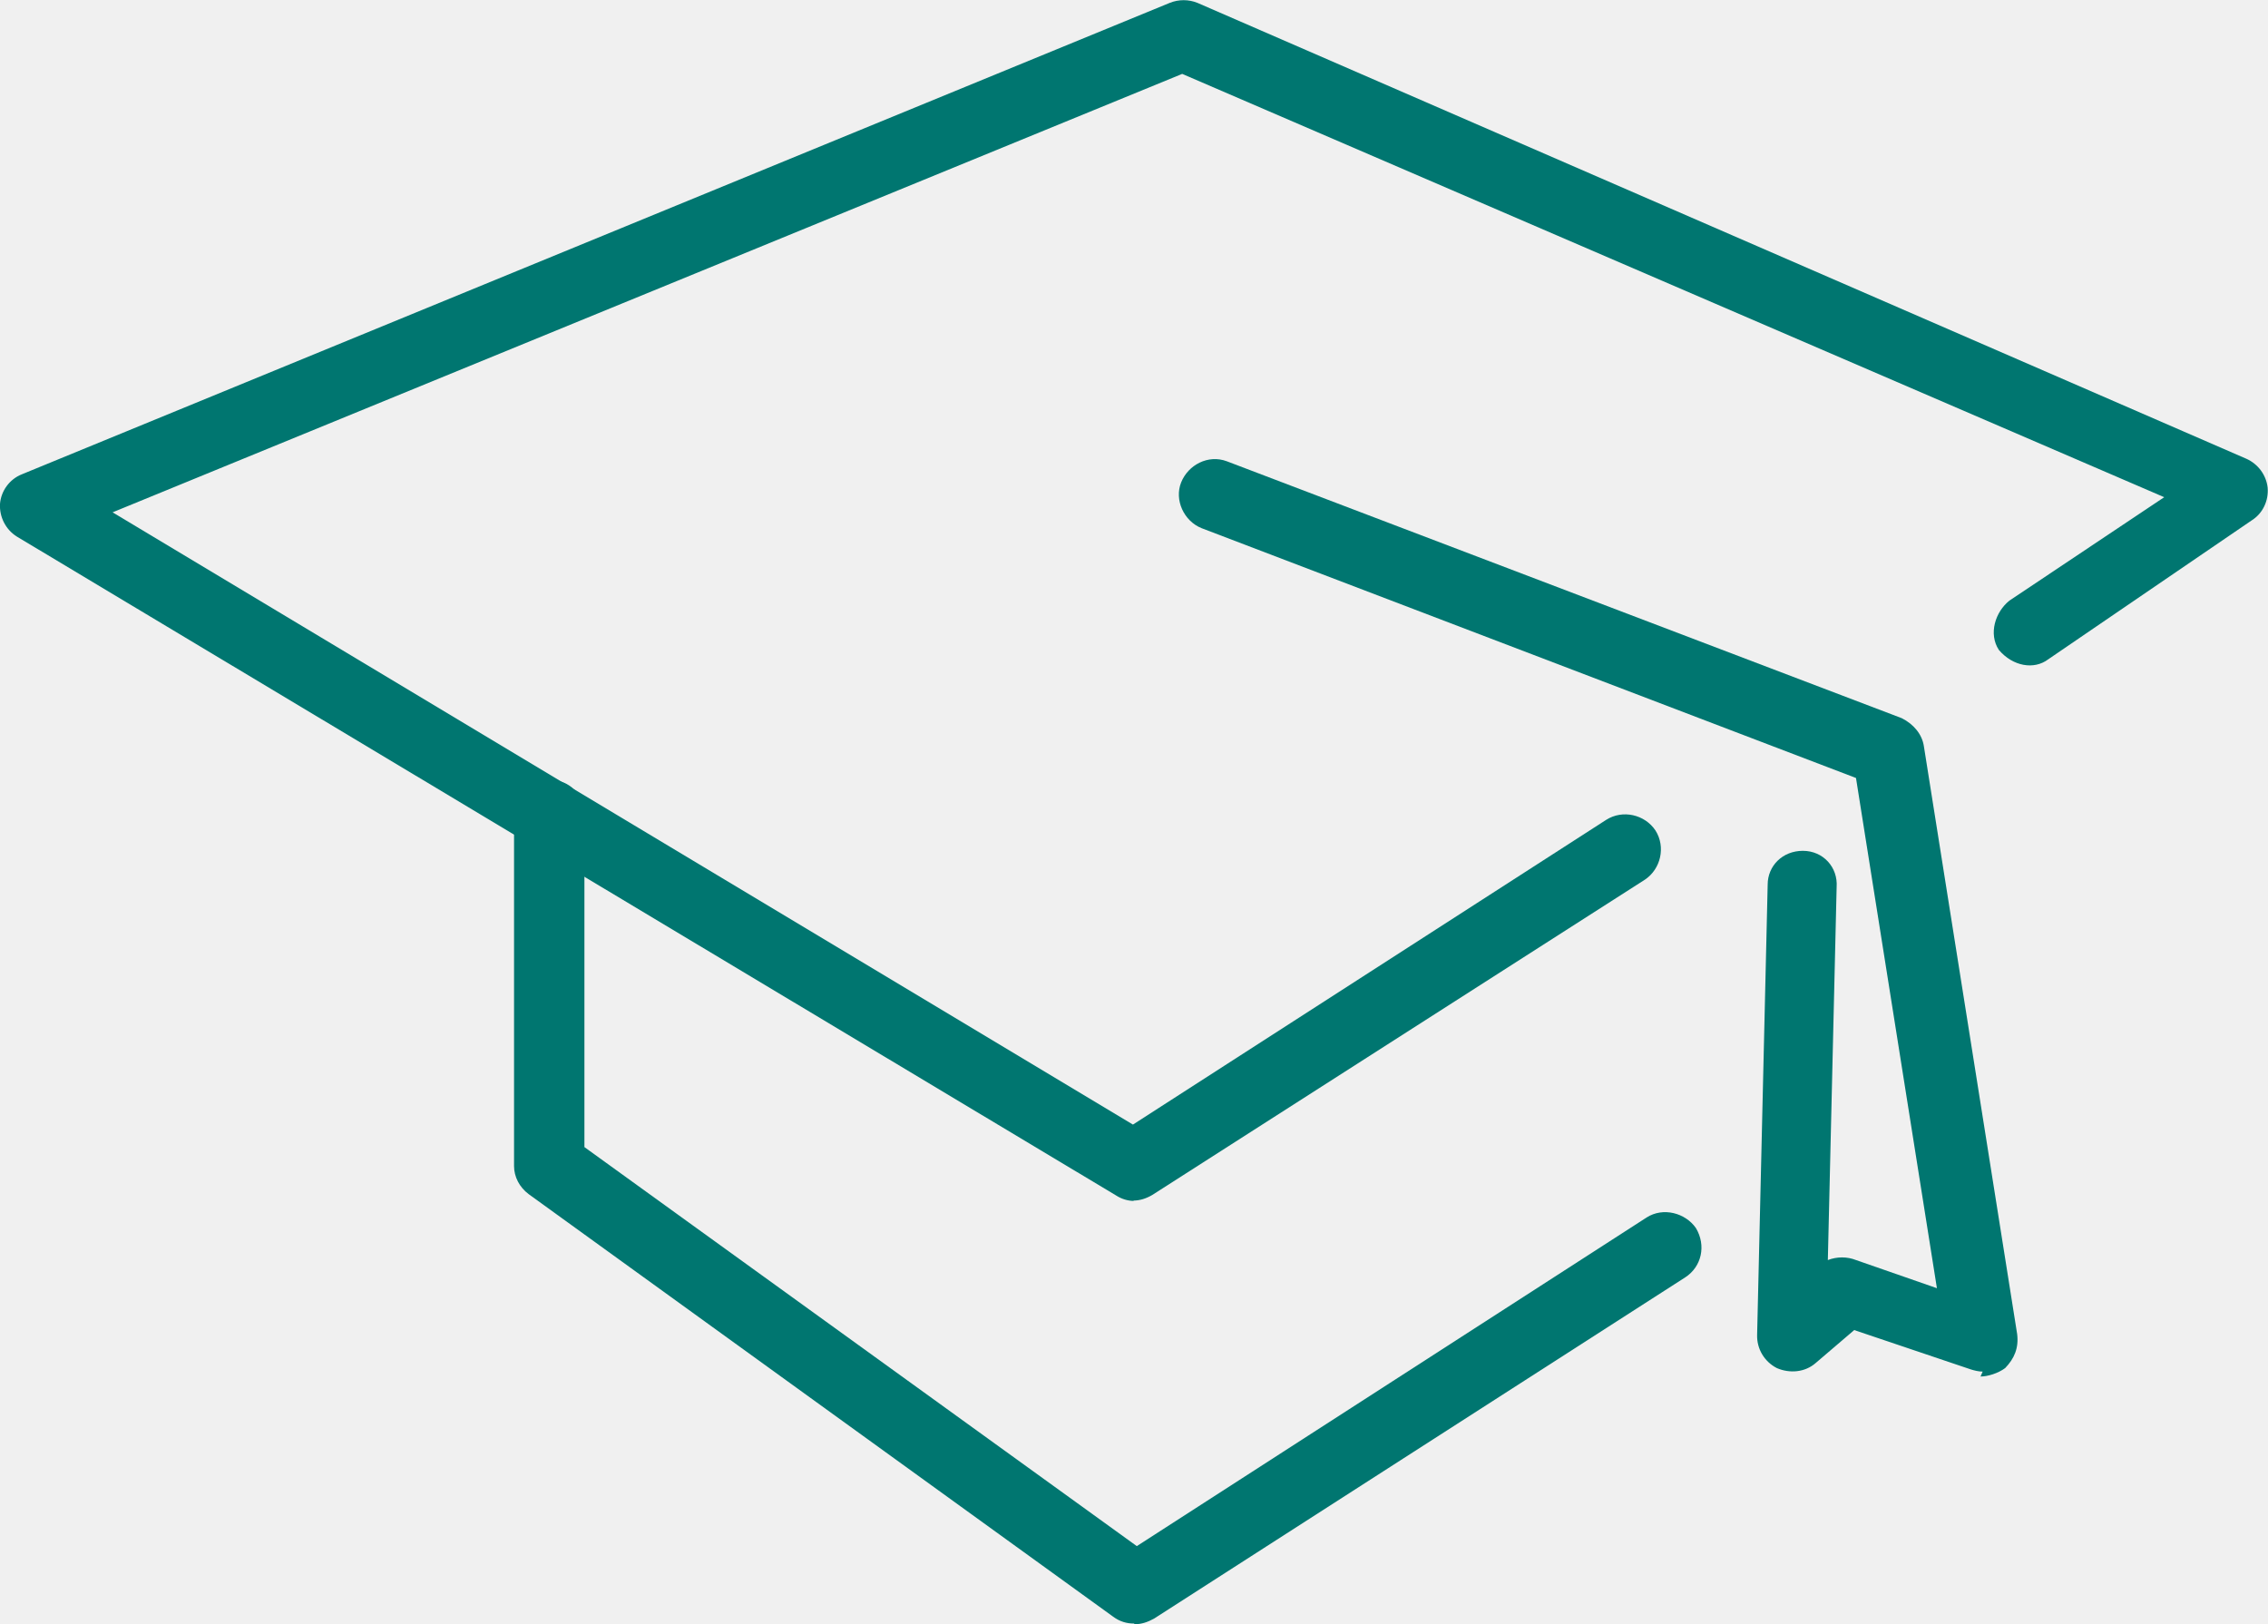
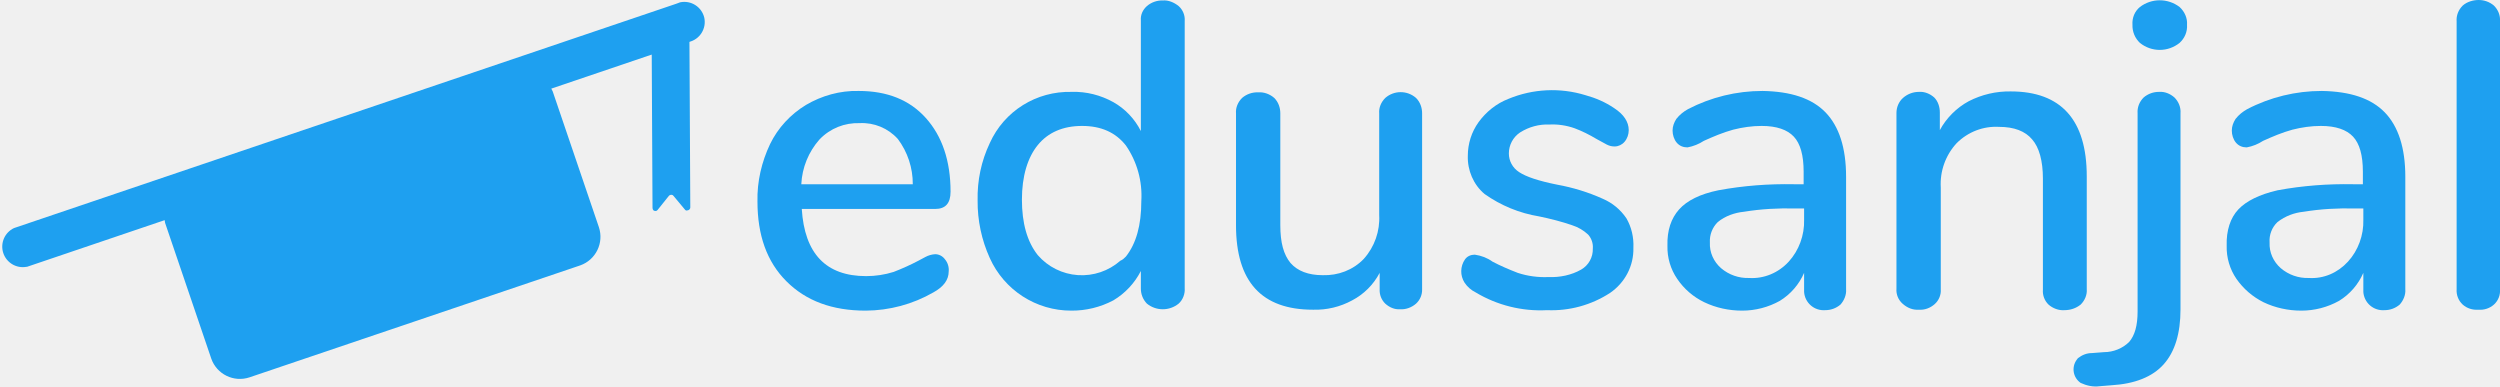
- <svg xmlns="http://www.w3.org/2000/svg" id="Layer_1" width="644.6" height="461.5">
-   <style id="style2">.st0{fill:#007670;}</style>
-   <g id="g16" fill="#fff">
-     <g id="g6">
-       <path id="path4" fill="#007670" d="M322.3 341.3c-1.8 0-3.6-.6-5-1.5L4.8 152.5c-3.2-2-5-5.6-4.8-9.3.3-3.7 2.7-7 6.2-8.4L332.5.8c2.5-1 5.3-1 7.8 0l298.2 129.6c3.3 1.5 5.6 4.6 6 8.2.3 3.6-1.3 7.2-4.4 9.2l-58 39.6c-4 3-10 2-14-2.7-3-4.6-1-10.8 3-14l44-29.4L336 21 32 145.6l290 174L456.5 233c4.7-3 11-1.5 14 3 3 4.7 1.5 11-3 14l-140 89.6c-1.7 1-3.5 1.6-5.4 1.6z" class="st0" />
-     </g>
-     <g id="g10">
-       <path id="path8" fill="#007670" d="M563.5 389.8c-1.2 0-2.3-.3-3.3-.6L527 378l-11 9.4c-3 2.6-7.3 3-11 1.4-3.5-1.8-5.7-5.4-5.6-9.4l3-128c0-5.3 4.2-9.6 10-9.6s10 4.7 9.6 10.3l-2.5 106c2.6-1 5.5-1 8 0l23 8-23-145-186-71c-5-2-7.8-8-5.8-13s7.7-8 13-6l191.8 73c3.4 1.7 5.8 4.6 6.3 8l26.5 167c.5 4-.8 7-3.4 9.7-2 1.5-5 2.4-7 2.4z" class="st0" />
-     </g>
-     <g id="g14">
-       <path id="path12" fill="#007670" d="M322.3 461.4c-2 0-4-.5-6-2l-166-120c-2.7-2-4.2-5-4.2-8v-99.8c0-5.5 5-10 10-10 6 0 10 4.5 10 10V326l157 113.4L468 346c4.7-3 11-1.3 14 3 3 5 1.6 11-3 14l-151 97c-1.8 1-3.6 1.6-5.5 1.6z" class="st0" />
+ <svg xmlns="http://www.w3.org/2000/svg" x="0" y="0" viewBox="0 0 536 82.9" xml:space="preserve">
+   <defs />
+   <style type="text/css">.s{fill:#1ea0f0}</style>
+   <g>
+     <g>
+       <path d="M145 .8L3 48.9a4.4 4.4 0 002.7 8.3h.1l29.5-10 .1.6 9.9 29.1a6.5 6.5 0 008.2 4l70.9-24a6.5 6.5 0 004-8.2l-9.9-29.1-.3-.6 29.5-10a4.4 4.4 0 003.3-5.2 4.4 4.4 0 00-5.2-3.3l-.8.3z" class="s" />
+       <path d="M146.9 45l-2.5-3c-.2-.3-.6-.3-.9-.1l-.1.1-2.4 3c-.2.3-.6.3-.9.1a.8.8 0 01-.2-.5l-.2-38.8c0-1.2.3-2.2.7-2.2h6.6c.4 0 .8 1 .8 2.2l.2 38.7c0 .3-.3.6-.6.6-.2.1-.4 0-.5-.1z" class="s" />
+       <path d="M202.6 55.6c.6.7.9 1.7.8 2.6 0 1.8-1.1 3.3-3.3 4.5a29.4 29.4 0 01-14.5 3.9c-7.2 0-12.8-2.1-17-6.3s-6.2-9.9-6.2-17.1c-.1-4.3.9-8.5 2.7-12.3 1.7-3.5 4.4-6.4 7.7-8.4 3.4-2 7.3-3.1 11.3-3 6.1 0 10.9 1.9 14.4 5.8s5.3 9.2 5.3 15.8c0 2.5-1.1 3.7-3.3 3.7h-28.6c.6 9.6 5.2 14.4 13.8 14.4 2 0 4-.3 5.9-.9 1.8-.7 3.6-1.5 5.3-2.4l1.5-.8a5 5 0 012.1-.6c.8 0 1.6.4 2.1 1.1zm-26.9-25.7a15.6 15.6 0 00-3.9 9.6h23.9a16 16 0 00-3.2-9.7 10.3 10.3 0 00-8.2-3.4c-3.2-.1-6.3 1.1-8.6 3.5z" class="s" />
+       <path d="M252.7 1.3c.9.8 1.4 2 1.3 3.2v57.3c.1 1.2-.4 2.5-1.3 3.3a5.4 5.4 0 01-6.8 0 4.6 4.6 0 01-1.3-3.3v-3.7a15.6 15.6 0 01-5.9 6.3 19 19 0 01-9 2.2 19.1 19.1 0 01-17.5-11.3 29.2 29.2 0 01-2.6-12.3c-.1-4.3.8-8.5 2.6-12.3 3.1-6.9 10-11.2 17.6-11 3.1-.1 6.2.7 8.9 2.2 2.5 1.4 4.6 3.6 5.9 6.2V4.4c-.1-1.2.4-2.3 1.3-3.1a5 5 0 013.4-1.2c1.2-.1 2.4.4 3.4 1.2zM241.4 55c2.2-2.8 3.3-6.7 3.3-11.9a19 19 0 00-3.3-11.9c-2.2-2.8-5.3-4.2-9.4-4.2s-7.3 1.4-9.5 4.1-3.4 6.7-3.4 11.7 1.1 9 3.4 11.9a12.5 12.5 0 0017.7 1.2c.5-.2.8-.5 1.2-.9z" class="s" />
+       <path d="M303.6 21c.9.9 1.3 2.1 1.3 3.3V62a4 4 0 01-1.3 3.1c-.9.8-2.2 1.3-3.4 1.2-1.2.1-2.3-.4-3.2-1.2a4 4 0 01-1.2-3.1v-3.5a14 14 0 01-5.9 5.9 16.5 16.5 0 01-8.4 2c-11 0-16.5-6-16.5-18.1v-24c-.1-1.2.4-2.4 1.3-3.3a5 5 0 013.5-1.2c1.2-.1 2.5.4 3.4 1.2.9.9 1.3 2.1 1.3 3.3v24c0 3.7.7 6.3 2.2 8.1 1.5 1.7 3.8 2.6 6.9 2.6 3.3.1 6.5-1.1 8.8-3.5a13 13 0 003.3-9.4V24.3c-.1-1.2.4-2.4 1.3-3.3a5 5 0 016.6 0z" class="s" />
+       <path d="M316.4 62.7c-1-.5-1.8-1.2-2.4-2.1a4.5 4.5 0 01.1-5c.5-.7 1.3-1 2.1-1 1.4.2 2.7.7 3.8 1.5 1.7.9 3.6 1.7 5.4 2.4 2.1.7 4.4 1 6.6.9 2.4.1 4.9-.4 7-1.6a5 5 0 002.5-4.5 4 4 0 00-1-3 9 9 0 00-3.4-2c-2.3-.8-4.7-1.4-7.1-1.9a28.1 28.1 0 01-11.7-4.8c-2.4-2-3.7-5.1-3.6-8.2 0-2.6.8-5.1 2.3-7.2 1.6-2.2 3.8-4 6.4-5a24.4 24.4 0 0116.5-.8c2.2.6 4.3 1.5 6.2 2.8 2 1.3 3.1 2.9 3.1 4.7 0 .9-.3 1.8-.9 2.5-.5.6-1.3 1-2.1 1-.6 0-1.1-.1-1.7-.4l-2.2-1.2c-1.5-.9-3.1-1.7-4.7-2.3-1.7-.6-3.6-.9-5.4-.8-2.2-.1-4.4.5-6.3 1.7a5.4 5.4 0 00-2.4 4.5c0 1.6.8 3.1 2.2 4 1.5 1 4.2 1.9 8.2 2.7 3.3.6 6.6 1.6 9.7 3 2.1.9 3.8 2.3 5.1 4.2 1.1 1.9 1.6 4.1 1.5 6.3.1 3.9-1.8 7.5-5 9.7a23 23 0 01-13.5 3.7 27 27 0 01-15.3-3.8z" class="s" />
+       <path d="M391.4 24.1c2.9 3 4.4 7.6 4.4 13.8V62c.1 1.2-.4 2.4-1.2 3.3a5 5 0 01-3.3 1.2 4.2 4.2 0 01-4.5-3.9v-4.1a13.2 13.2 0 01-5.2 6 16.6 16.6 0 01-8.1 2.1c-2.8 0-5.6-.6-8.1-1.8a14.7 14.7 0 01-5.8-5 12 12 0 01-2.1-7.1c-.1-3.3.8-5.9 2.5-7.8s4.5-3.3 8.4-4.1c5.4-1 10.8-1.4 16.2-1.3h2.1v-2.7c0-3.5-.7-6-2.1-7.5-1.4-1.5-3.7-2.3-6.9-2.3-2.1 0-4.1.3-6.1.8-2.2.6-4.3 1.5-6.3 2.4a9.5 9.5 0 01-3.5 1.4c-.9 0-1.7-.3-2.3-1-.6-.7-.9-1.7-.9-2.6 0-.9.3-1.7.8-2.5.7-.9 1.6-1.6 2.5-2.1a34.6 34.6 0 0116-3.9c6.1.1 10.6 1.6 13.5 4.6zm-7.9 32c2.2-2.4 3.4-5.7 3.3-9v-2.4H385c-3.7-.1-7.4.1-11.1.7-2 .2-4 .9-5.6 2.2a5.7 5.7 0 00-1.7 4.4c-.1 2.1.8 4.1 2.4 5.5a8.8 8.8 0 006 2.1c3.2.2 6.3-1.1 8.5-3.5z" class="s" />
+       <path d="M447.4 37.8V62c.1 1.2-.4 2.4-1.3 3.3-1 .8-2.2 1.2-3.5 1.2-1.2.1-2.5-.4-3.4-1.2a4 4 0 01-1.2-3.2V38.3c0-3.8-.8-6.7-2.3-8.4-1.5-1.8-3.9-2.7-7.1-2.7-3.4-.2-6.7 1.1-9.1 3.5a12.9 12.9 0 00-3.4 9.5V62c.1 1.2-.4 2.4-1.3 3.2-.9.8-2.1 1.3-3.4 1.2-1.3.1-2.5-.4-3.5-1.3-.9-.8-1.4-2-1.3-3.2V24.2c0-1.2.5-2.4 1.4-3.2.9-.8 2.1-1.3 3.4-1.3 1.2-.1 2.4.4 3.3 1.2.8.8 1.2 2 1.2 3.2v3.8c1.4-2.6 3.6-4.8 6.2-6.2a19 19 0 019-2.1c10.8 0 16.3 6.1 16.3 18.2z" class="s" />
+       <path d="M446.1 82.1a3.5 3.5 0 01-.9-4.9l.3-.4c.9-.7 1.9-1.1 3-1.1l2.6-.2c2 0 4-.8 5.4-2.2 1.2-1.4 1.8-3.5 1.8-6.5V24.3c-.1-1.3.4-2.5 1.3-3.4a5 5 0 013.3-1.2c1.2-.1 2.4.4 3.3 1.2.9.9 1.4 2.1 1.3 3.4v42c0 5.2-1.2 9.1-3.6 11.8s-6.2 4.2-11.2 4.5l-2.5.2c-1.4.2-2.8-.1-4.1-.7zm12.7-72.9a5.1 5.1 0 01-1.6-3.9c-.1-1.5.5-2.9 1.6-3.8a7 7 0 018.5 0c1.1 1 1.7 2.4 1.6 3.8.1 1.5-.5 2.9-1.6 3.9-2.5 2-6 2-8.5 0z" class="s" />
+       <path d="M511.3 24.1c2.9 3 4.4 7.6 4.4 13.8V62c.1 1.2-.4 2.4-1.2 3.3a5 5 0 01-3.3 1.2 4.2 4.2 0 01-4.5-3.9v-4.1a13.2 13.2 0 01-5.2 6 16.6 16.6 0 01-8.1 2.1c-2.8 0-5.6-.6-8.1-1.8a15.5 15.5 0 01-5.8-5 12 12 0 01-2.1-7.1c-.1-3.3.8-6 2.5-7.8s4.5-3.2 8.4-4.1c5.4-1 10.8-1.4 16.2-1.3h2.1v-2.7c0-3.5-.7-6-2.1-7.5-1.4-1.5-3.7-2.3-6.9-2.3-2.1 0-4.1.3-6.1.8-2.2.6-4.3 1.5-6.3 2.4a9.5 9.5 0 01-3.5 1.4c-.9 0-1.7-.3-2.3-1-.6-.7-.9-1.7-.9-2.6 0-.9.3-1.7.8-2.5.7-.9 1.6-1.6 2.5-2.1a34.6 34.6 0 0116-3.9c6.1.1 10.6 1.6 13.5 4.6zm-7.9 32c2.2-2.4 3.4-5.7 3.3-9v-2.4H505c-3.7-.1-7.4.1-11.1.7-2 .2-3.9.9-5.6 2.2a5.5 5.5 0 00-1.7 4.4c-.1 2.1.8 4.1 2.4 5.5a8.8 8.8 0 006 2.1c3.2.2 6.2-1.1 8.4-3.5z" class="s" />
+       <path d="M528 65.3a4.1 4.1 0 01-1.3-3.3V4.6c-.1-1.3.4-2.5 1.3-3.4.9-.8 2.2-1.2 3.4-1.2a5 5 0 013.3 1.2c.9.9 1.4 2.1 1.3 3.4V62a4 4 0 01-1.3 3.3c-.9.8-2.1 1.2-3.3 1.1-1.3.1-2.5-.3-3.4-1.1z" class="s" />
    </g>
  </g>
</svg>
